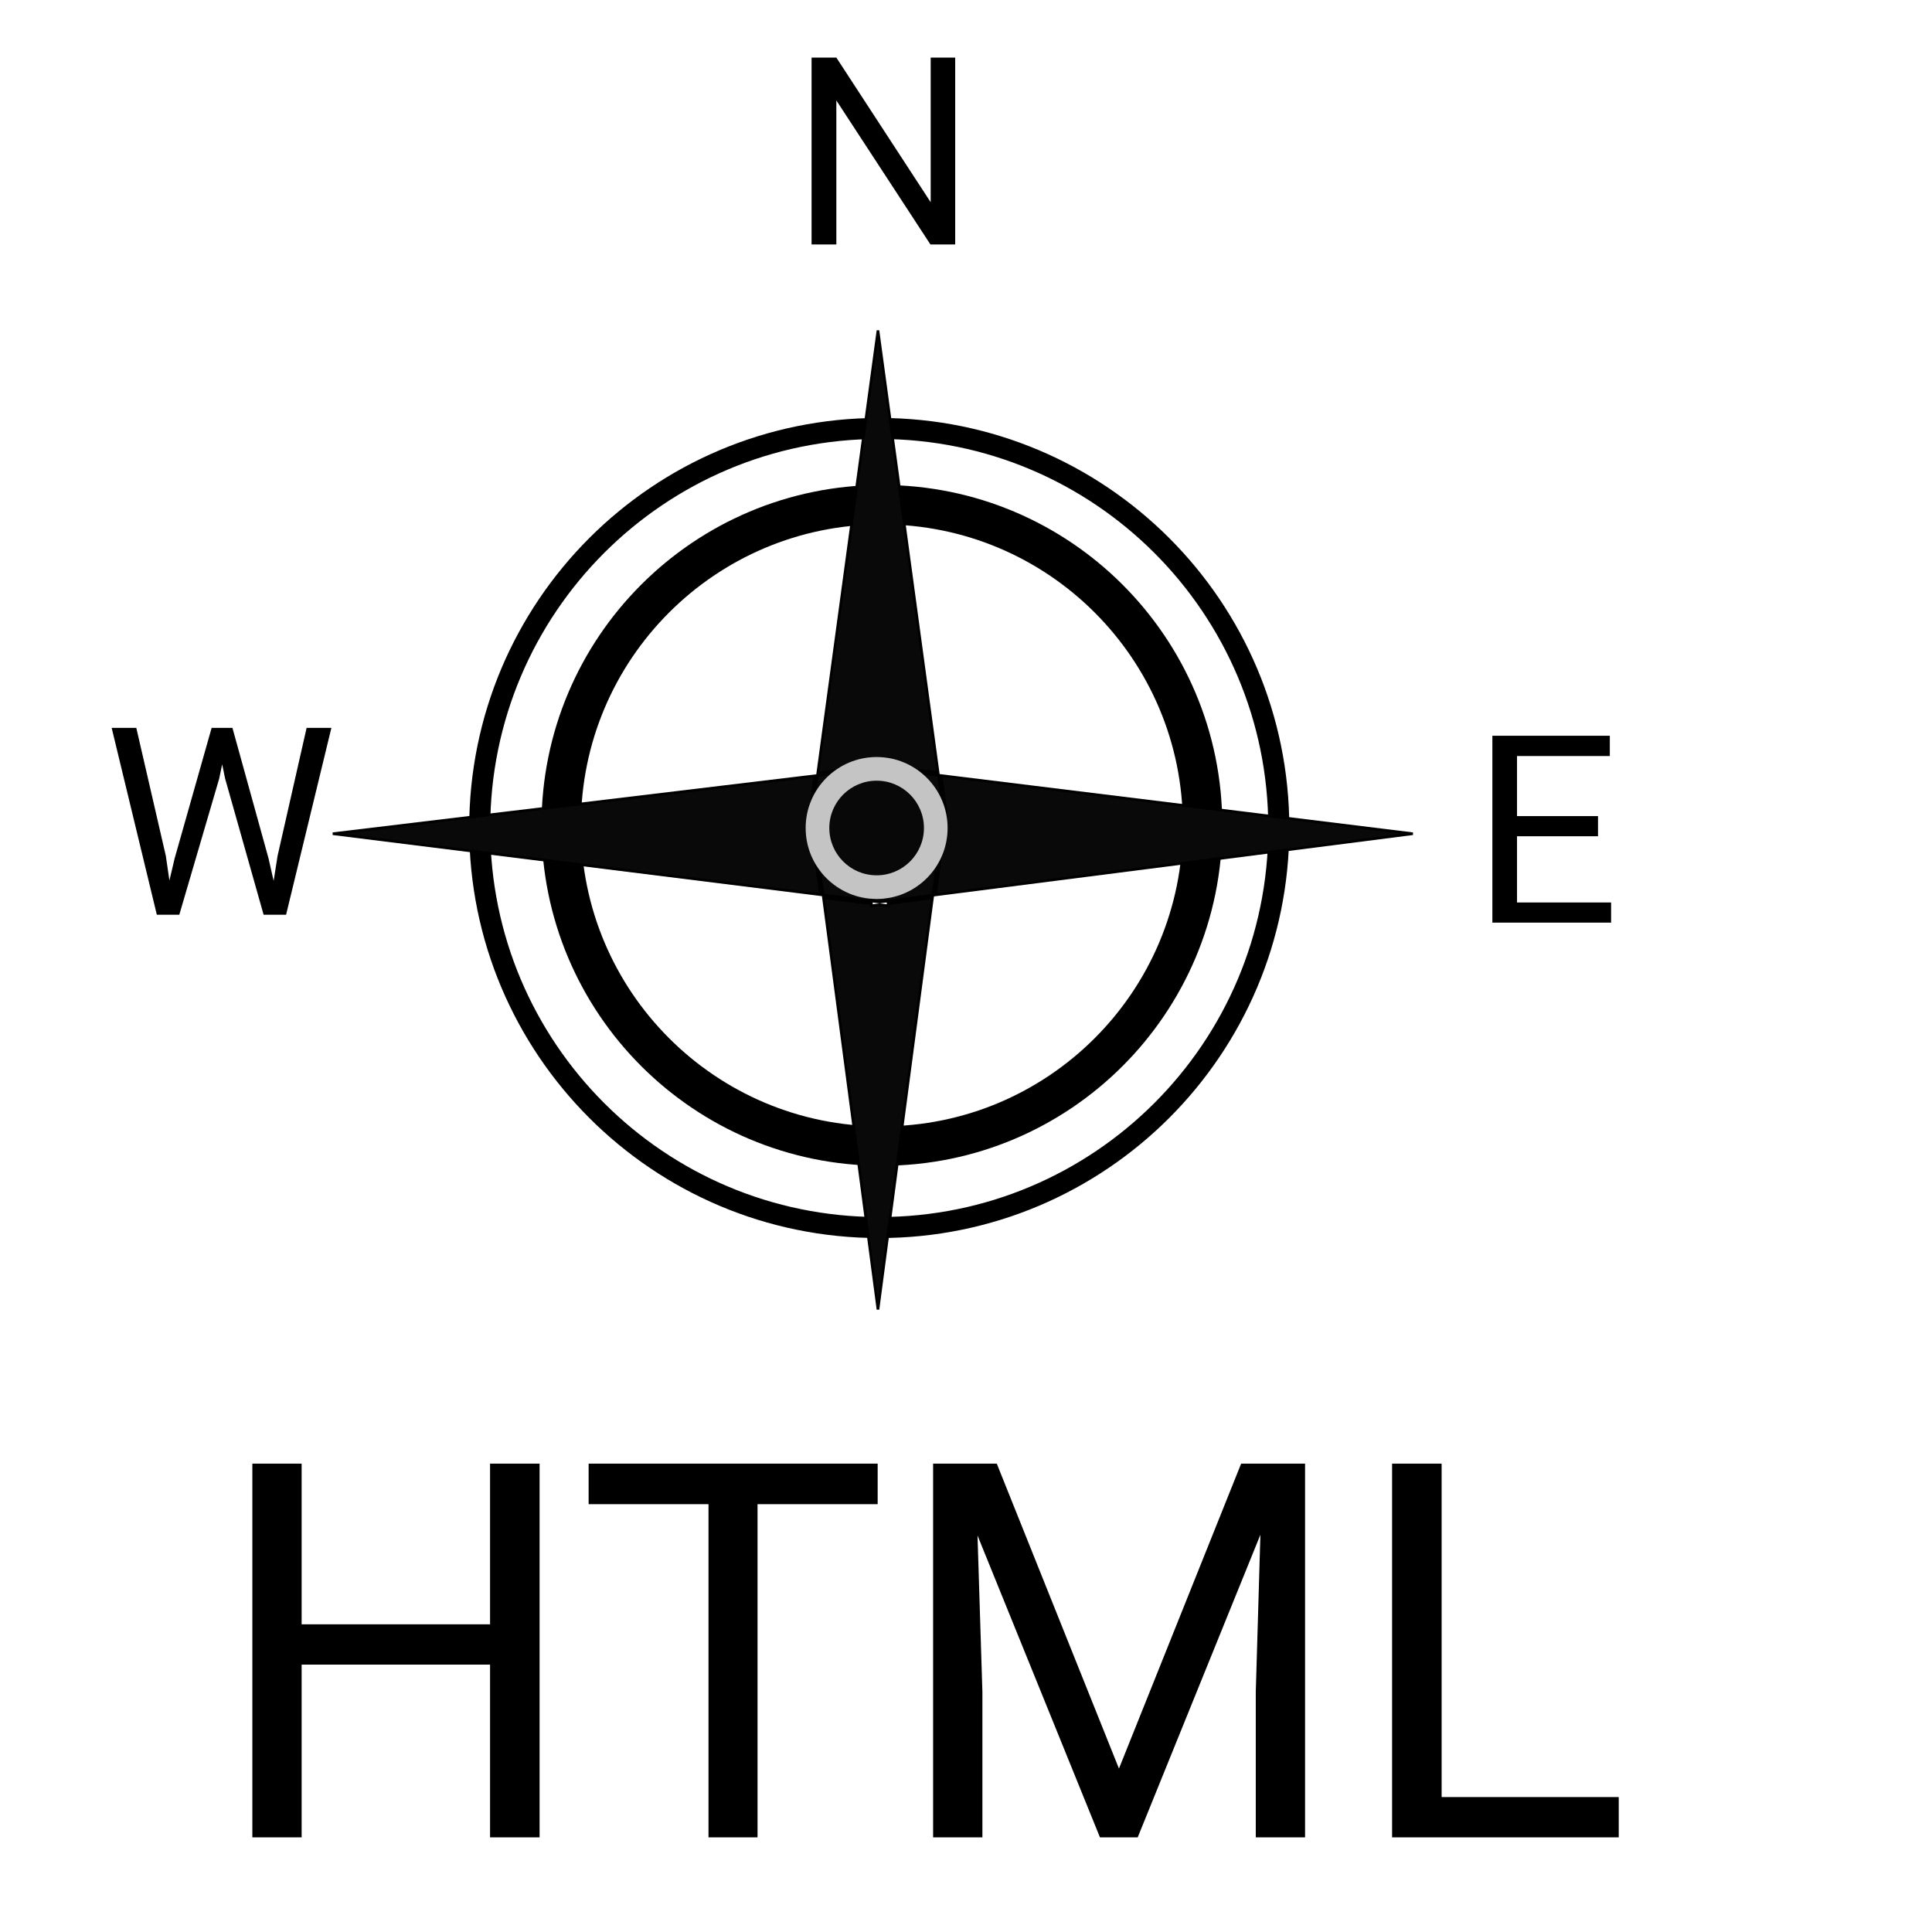
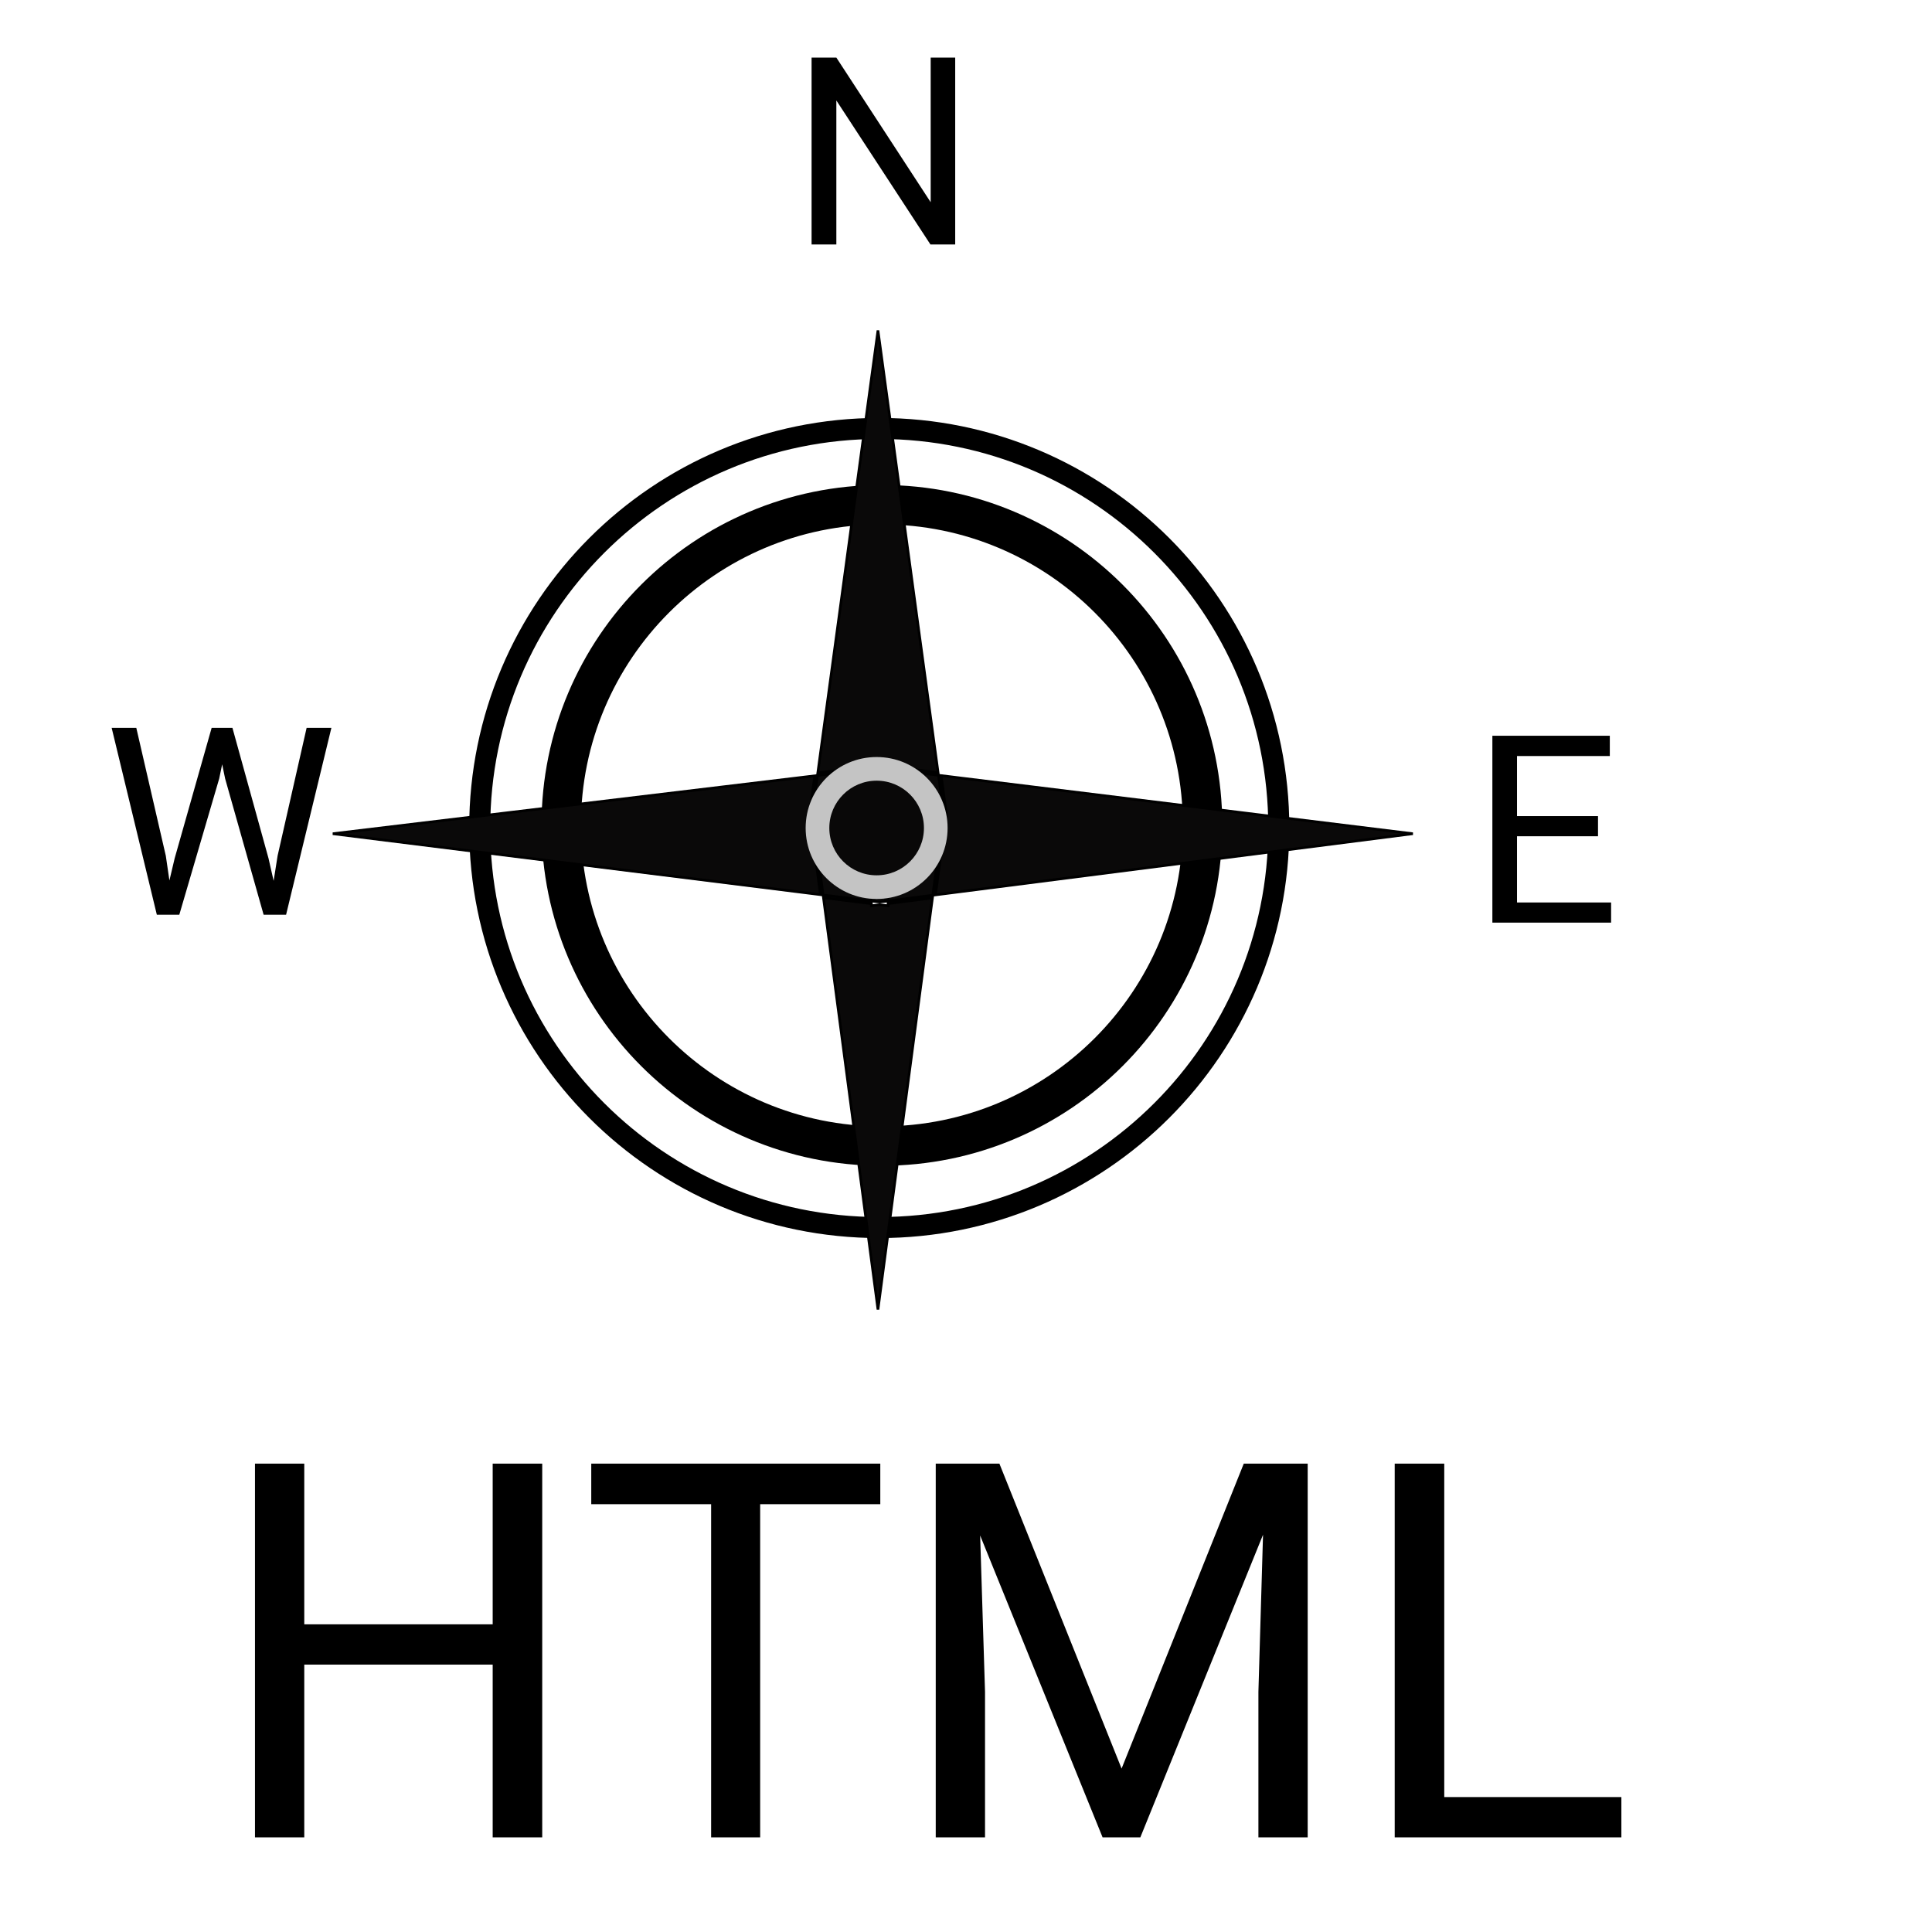
<svg xmlns="http://www.w3.org/2000/svg" width="50" height="50" viewBox="0 0 656 735" fill="none">
+   <path d="M23.584 325.588L24.951 334.963L26.953 326.516L41.016 276.906H48.926L62.647 326.516L64.6 335.109L66.113 325.539L77.148 276.906H86.572L69.336 348H60.791L46.143 296.193L45.02 290.773L43.897 296.193L28.711 348H20.166L2.979 276.906H12.354L23.584 325.588Z" fill="black" />
  <circle cx="295" cy="315" r="152" stroke="black" stroke-width="8" />
  <circle cx="296" cy="314" r="122" stroke="black" stroke-width="15" />
  <path d="M318.55 295.061L497.991 317.173L316.396 340.445L320.494 309.484L320.503 309.418L320.494 309.351L318.55 295.061ZM319.428 309.918L315.37 340.577L298.357 342.757V309.918H319.428ZM298.357 343.765L315.234 341.602L294.51 498.189L273.772 341.505L292.006 343.784V344.011V344.579L292.569 344.507L295.148 344.176L297.795 344.507L298.357 344.577V344.011V343.765ZM268.525 309.484L272.61 340.352L87.11 317.173L270.457 295.144L268.525 309.351L268.516 309.418L268.525 309.484ZM273.636 340.48L269.591 309.918H292.006V342.776L273.636 340.48ZM293.006 342.901V309.918H297.357V342.885L295.147 343.168L293.006 342.901ZM319.426 308.918H298.357V292.573L317.524 294.935L319.426 308.918ZM297.357 292.449V308.918H293.006V292.434L295.147 292.177L297.357 292.449ZM317.385 293.91L298.357 291.565V291.348V290.784L297.797 290.851L295.148 291.17L292.567 290.852L292.006 290.782V291.348V291.547L271.623 293.996L294.51 125.71L317.385 293.91ZM271.483 295.02L292.006 292.554V308.918H269.593L271.483 295.02Z" fill="#0A0909" stroke="black" />
  <path d="M323.891 93H314.467L278.676 38.215V93H269.252V21.906H278.676L314.564 76.936V21.906H323.891V93Z" fill="black" />
-   <path d="M23.584 325.588L24.951 334.963L26.953 326.516L41.016 276.906H48.926L62.647 326.516L64.6 335.109L66.113 325.539L77.148 276.906H86.572L69.336 348H60.791L46.143 296.193L45.02 290.773L43.897 296.193L28.711 348H20.166L2.979 276.906H12.354L23.584 325.588Z" fill="black" />
  <path d="M568.438 318.139H537.627V343.334H573.418V351H528.252V279.906H572.93V287.621H537.627V310.473H568.438V318.139Z" fill="black" />
-   <path d="M165.781 699H146.934V633.277H75.254V699H56.504V556.812H75.254V617.945H146.934V556.812H165.781V699ZM294.395 572.242H248.691V699H230.039V572.242H184.434V556.812H294.395V572.242ZM339.707 556.812L386.191 672.828L432.676 556.812H456.992V699H438.242V643.629L440 583.863L393.32 699H378.965L332.383 584.156L334.238 643.629V699H315.488V556.812H339.707ZM508.945 683.668H576.328V699H490.098V556.812H508.945V683.668Z" fill="black" />
+   <path d="M166.781 699H147.934V633.277H76.254V699H57.504V556.812H76.254V617.945H147.934V556.812H166.781V699ZM295.395 572.242H249.691V699H231.039V572.242H185.434V556.812H295.395V572.242ZM340.707 556.812L387.191 672.828L433.676 556.812H457.992V699H439.242V643.629L441 583.863L394.32 699H379.965L333.383 584.156L335.238 643.629V699H316.488V556.812H340.707ZM509.945 683.668H577.328V699H491.098V556.812H509.945V683.668Z" fill="black" />
  <circle cx="294" cy="315" r="27" fill="#C4C4C4" />
  <circle cx="294" cy="315" r="18" fill="#090808" />
</svg>
